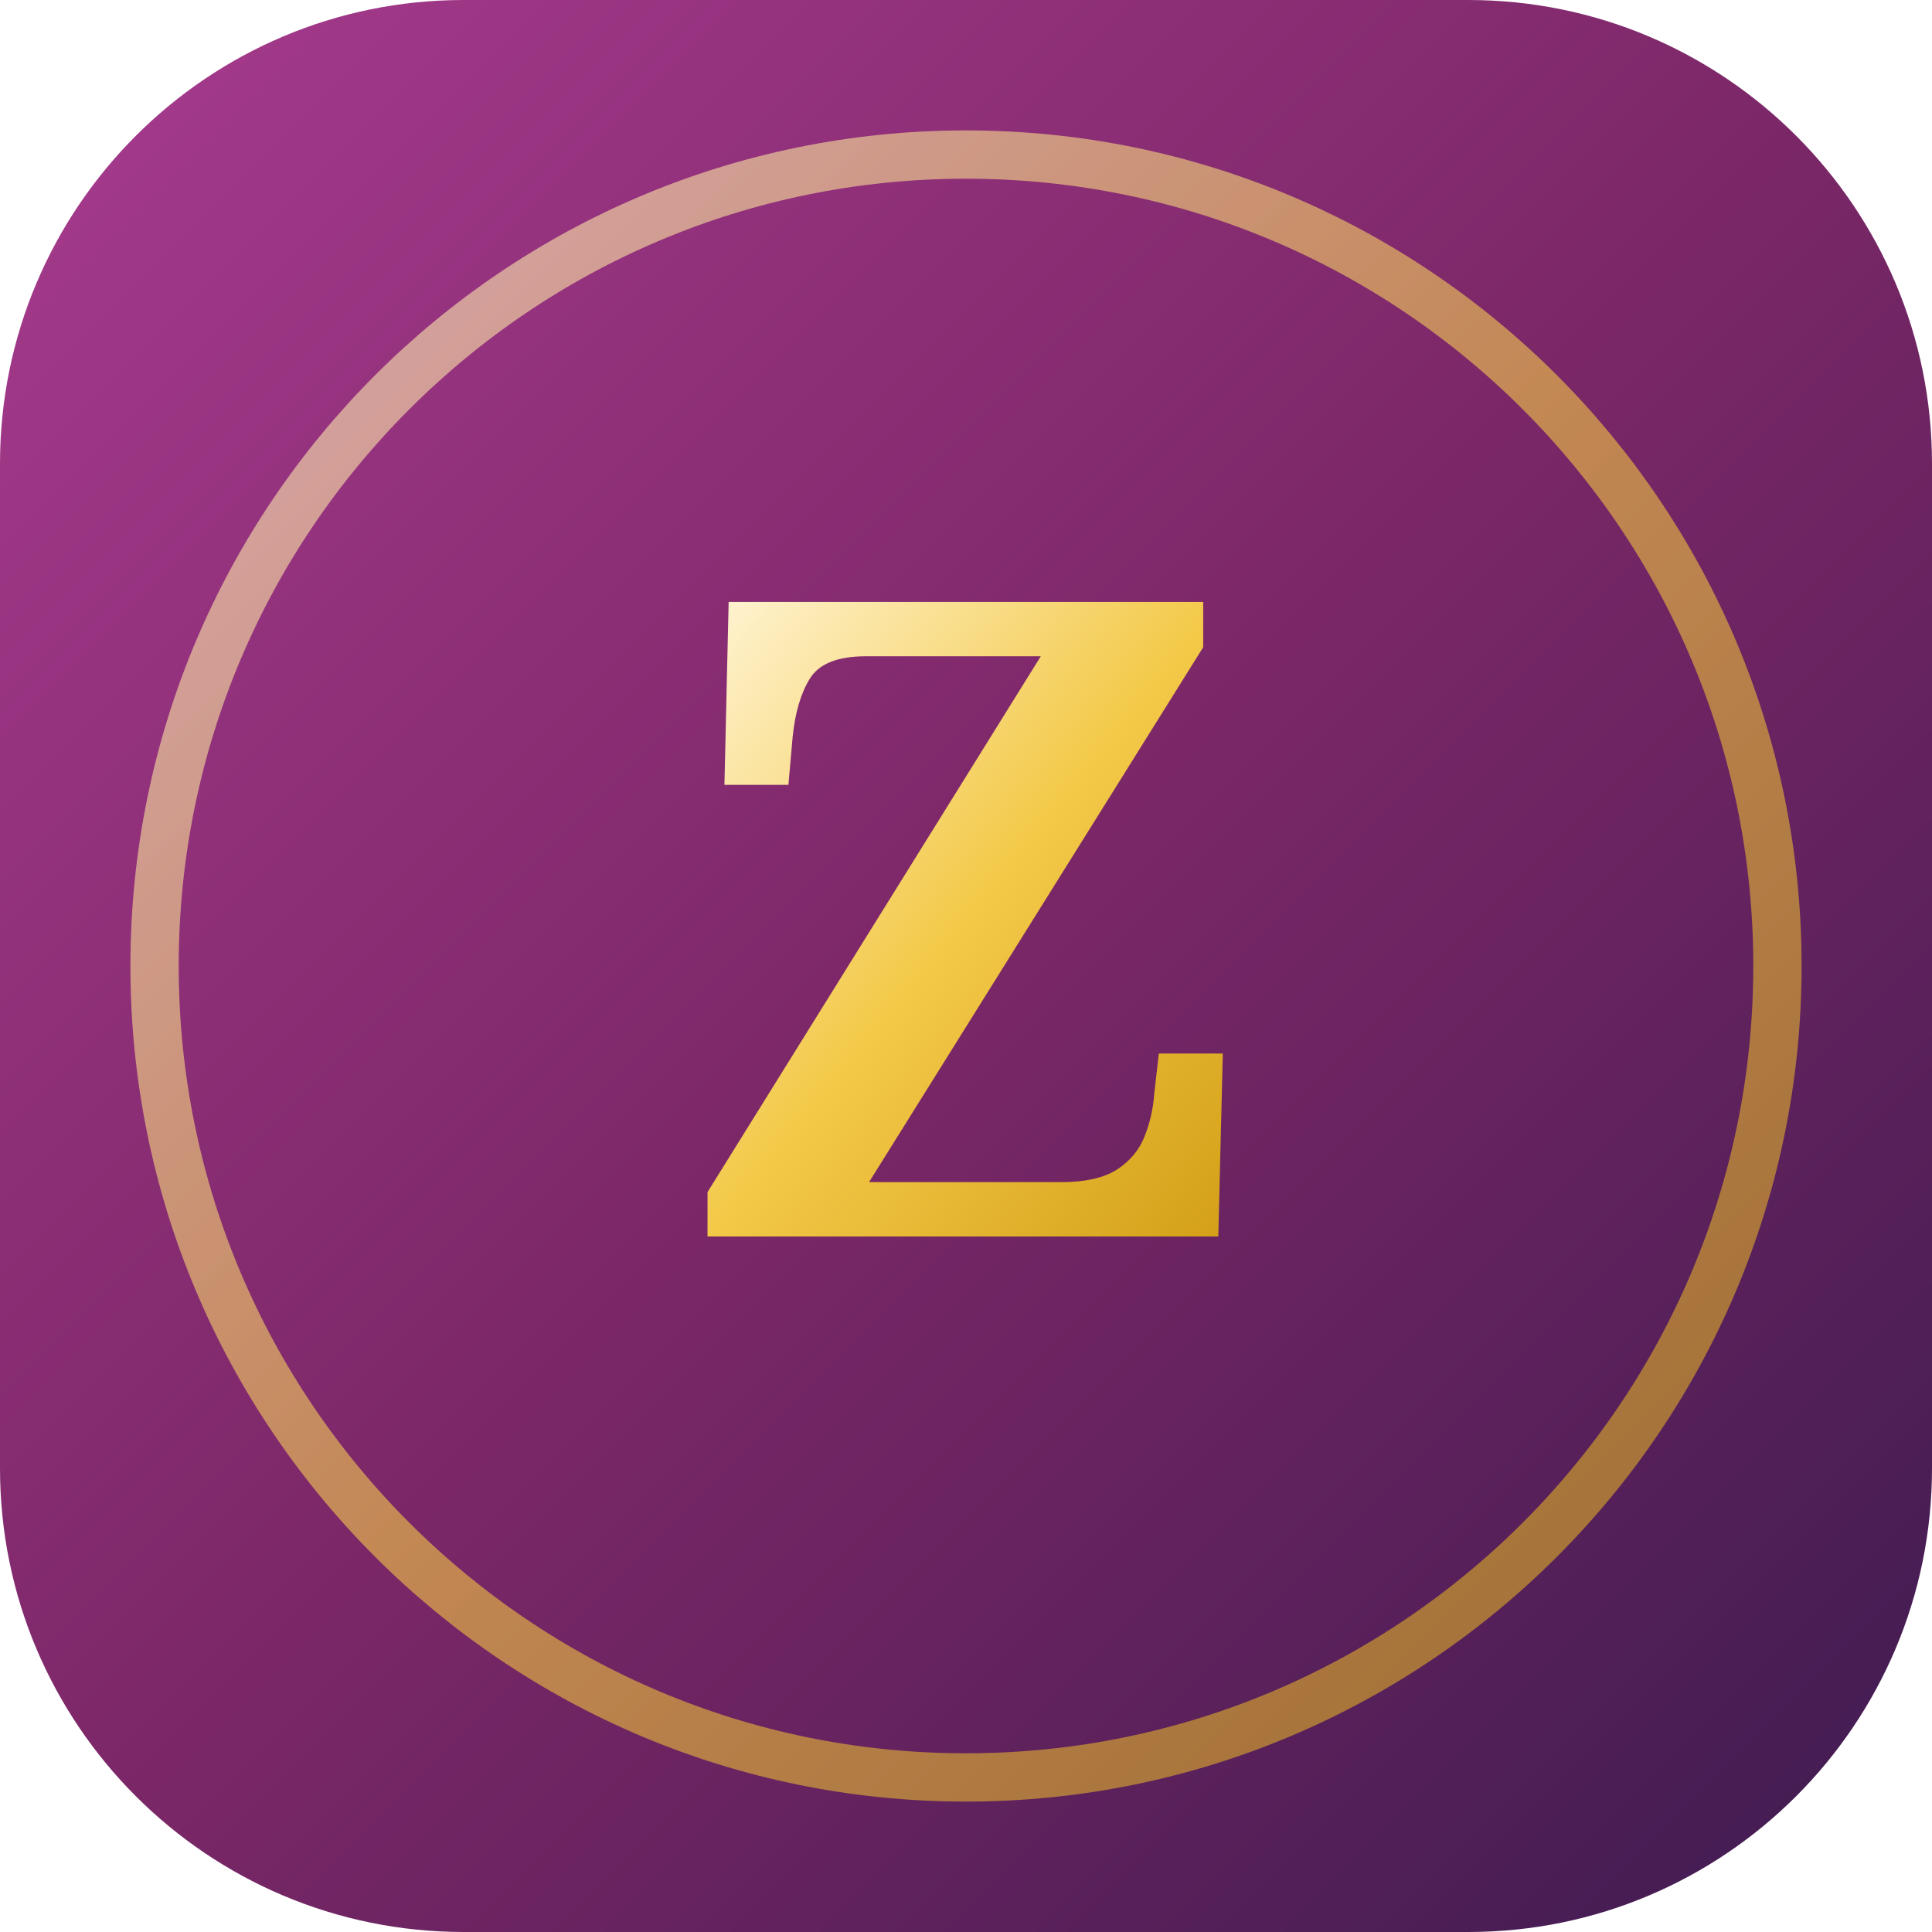
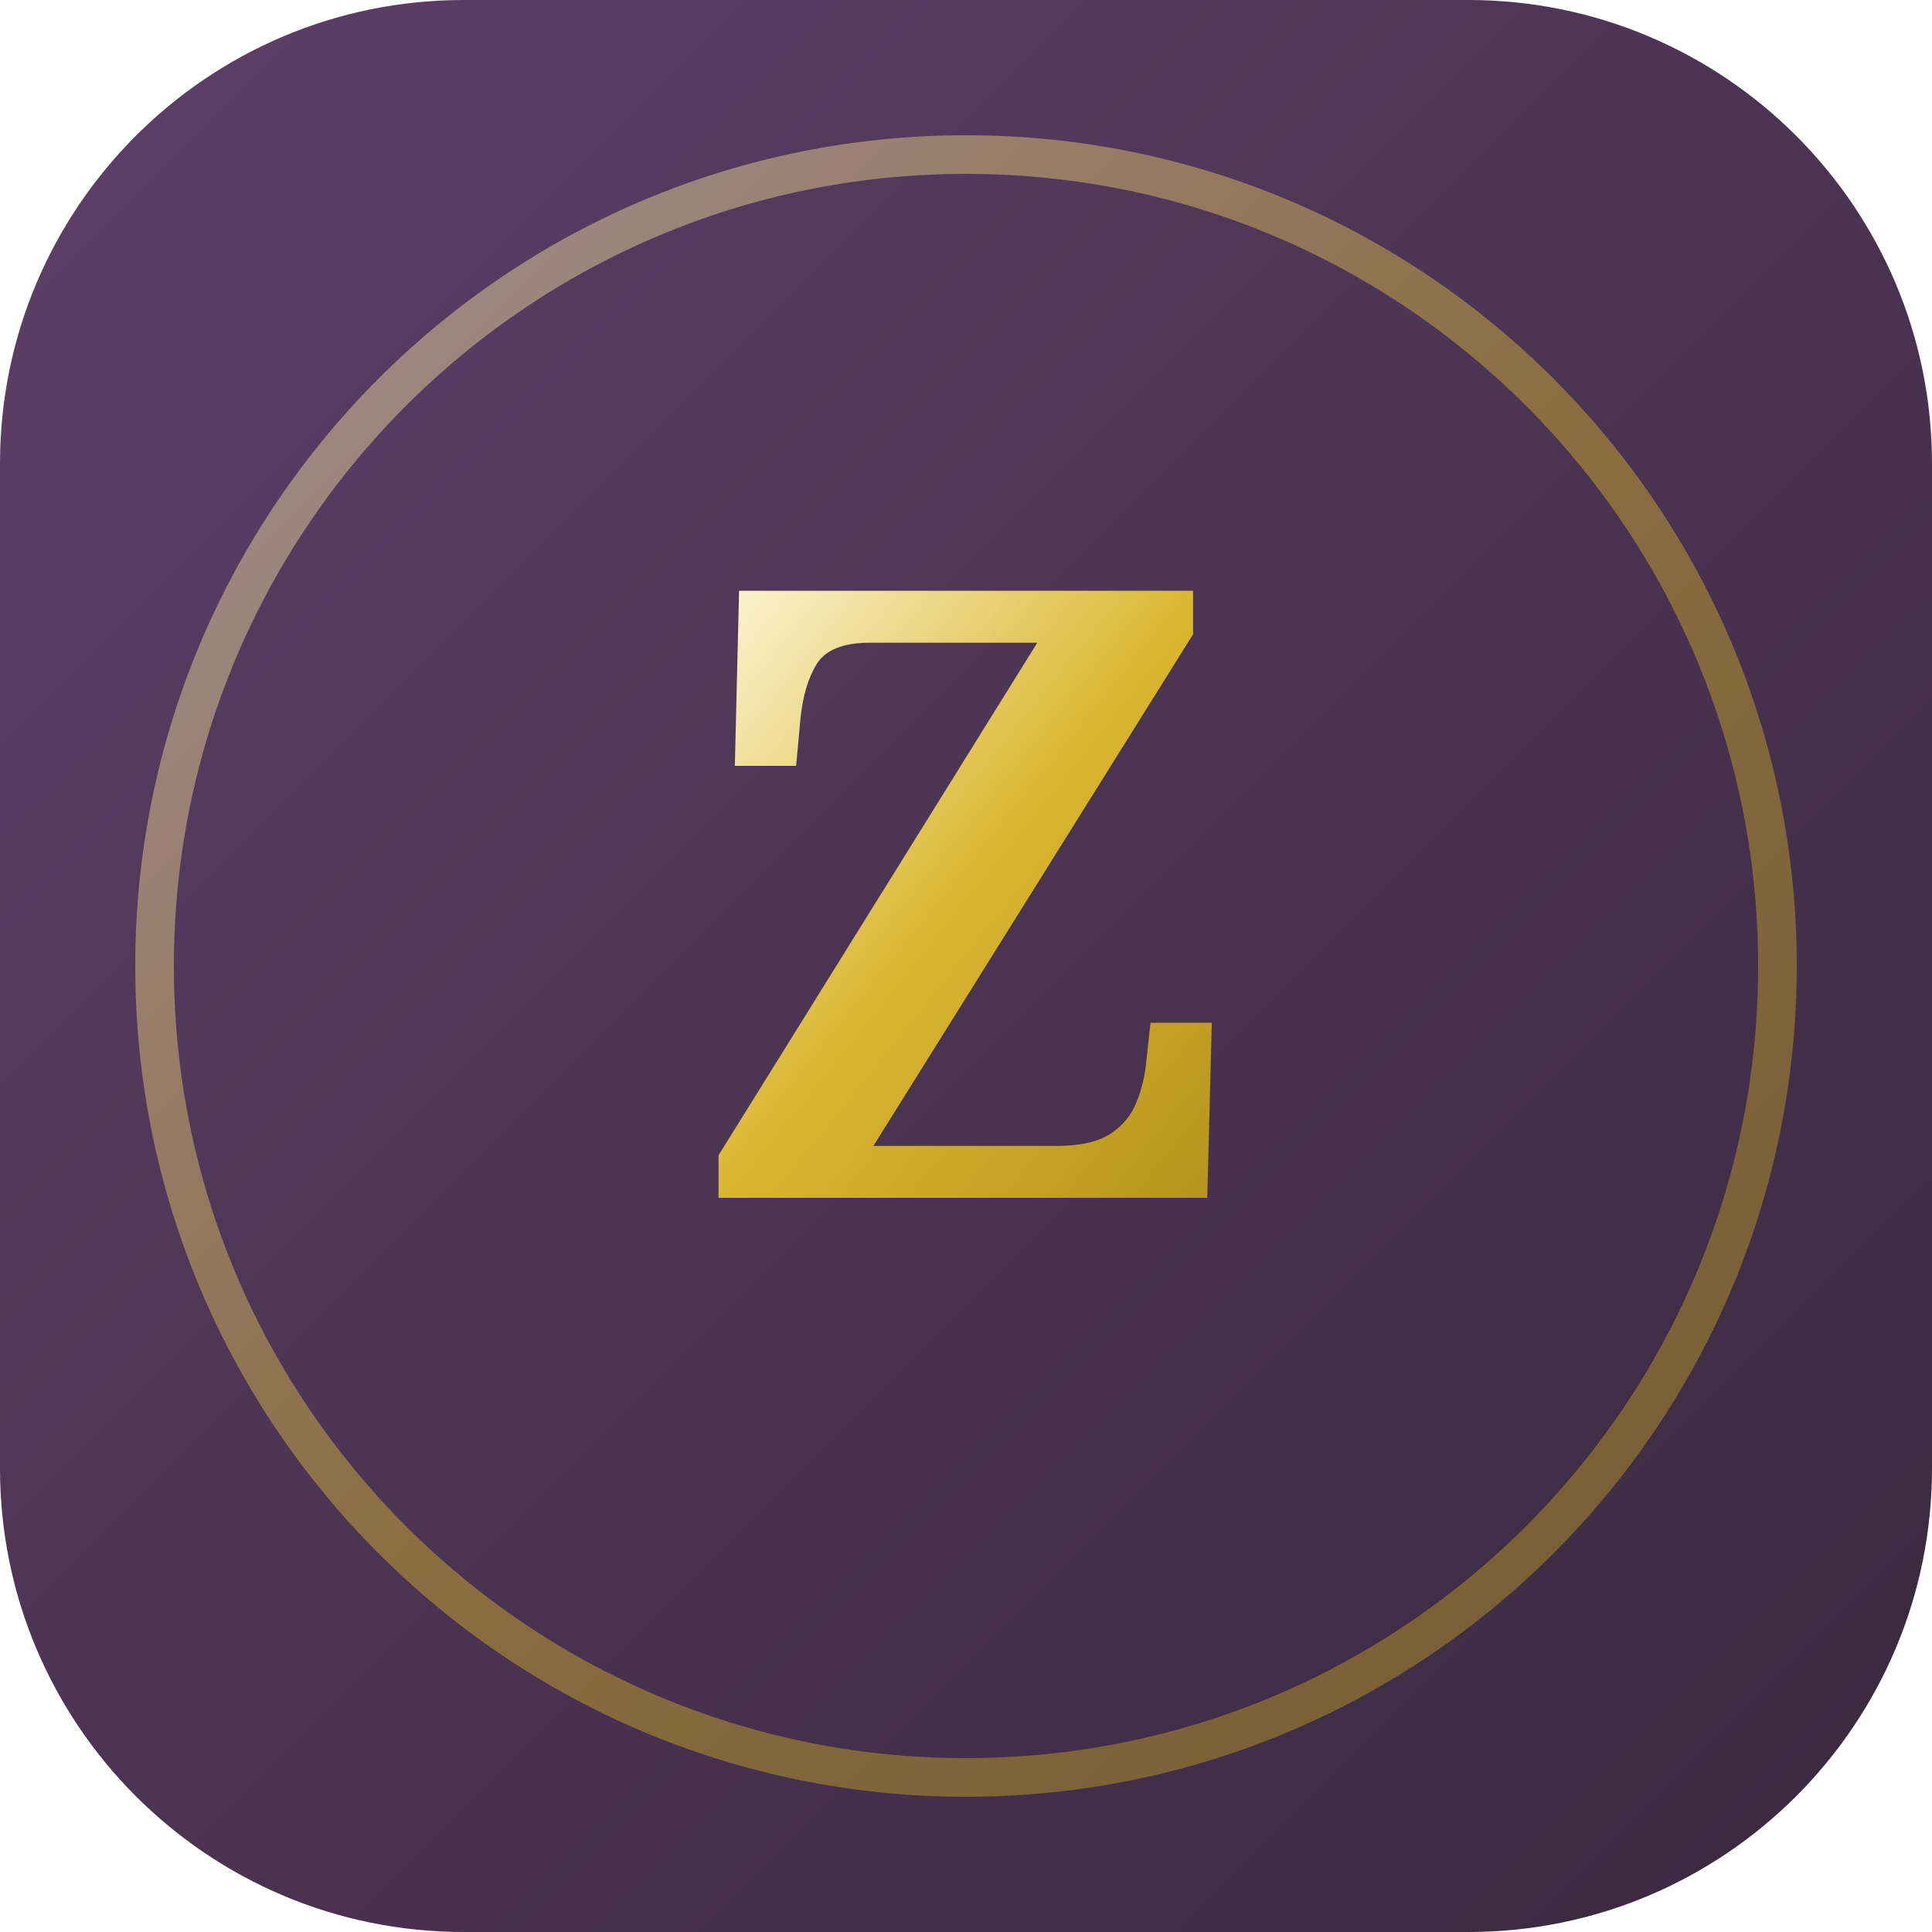
<svg xmlns="http://www.w3.org/2000/svg" viewBox="0 0 100 100">
  <defs>
    <linearGradient id="bg" x1="0%" y1="0%" x2="100%" y2="100%">
-       <stop offset="0%" stop-color="#A83B8F" />
-       <stop offset="50%" stop-color="#7B2767" />
-       <stop offset="100%" stop-color="#3C1B50" />
+       <stop offset="0%" stop-color="#5F3F68" />
+       <stop offset="100%" stop-color="#38283D" />
    </linearGradient>
    <linearGradient id="gold" x1="0%" y1="0%" x2="100%" y2="100%">
-       <stop offset="0%" stop-color="#FFF4D4" />
-       <stop offset="50%" stop-color="#F3C948" />
-       <stop offset="100%" stop-color="#D4A018" />
+       <stop offset="0%" stop-color="#FDF5D6" />
+       <stop offset="50%" stop-color="#D9B62F" />
+       <stop offset="100%" stop-color="#B5941E" />
    </linearGradient>
  </defs>
  <rect width="100" height="100" rx="24" fill="url(#bg)" />
-   <circle cx="50" cy="50" r="42" fill="none" stroke="url(#gold)" stroke-width="2.5" opacity="0.6" />
-   <text x="50%" y="64%" font-family="'Cinzel', Georgia, serif" font-size="46" font-weight="900" fill="url(#gold)" text-anchor="middle" letter-spacing="1">Z</text>
+   <circle cx="50" cy="50" r="42" fill="none" stroke="url(#gold)" stroke-width="2" opacity="0.45" />
+   <text x="50%" y="62%" font-family="Cinzel, Georgia, serif" font-size="44" font-weight="900" fill="url(#gold)" text-anchor="middle" letter-spacing="1">Z</text>
</svg>
